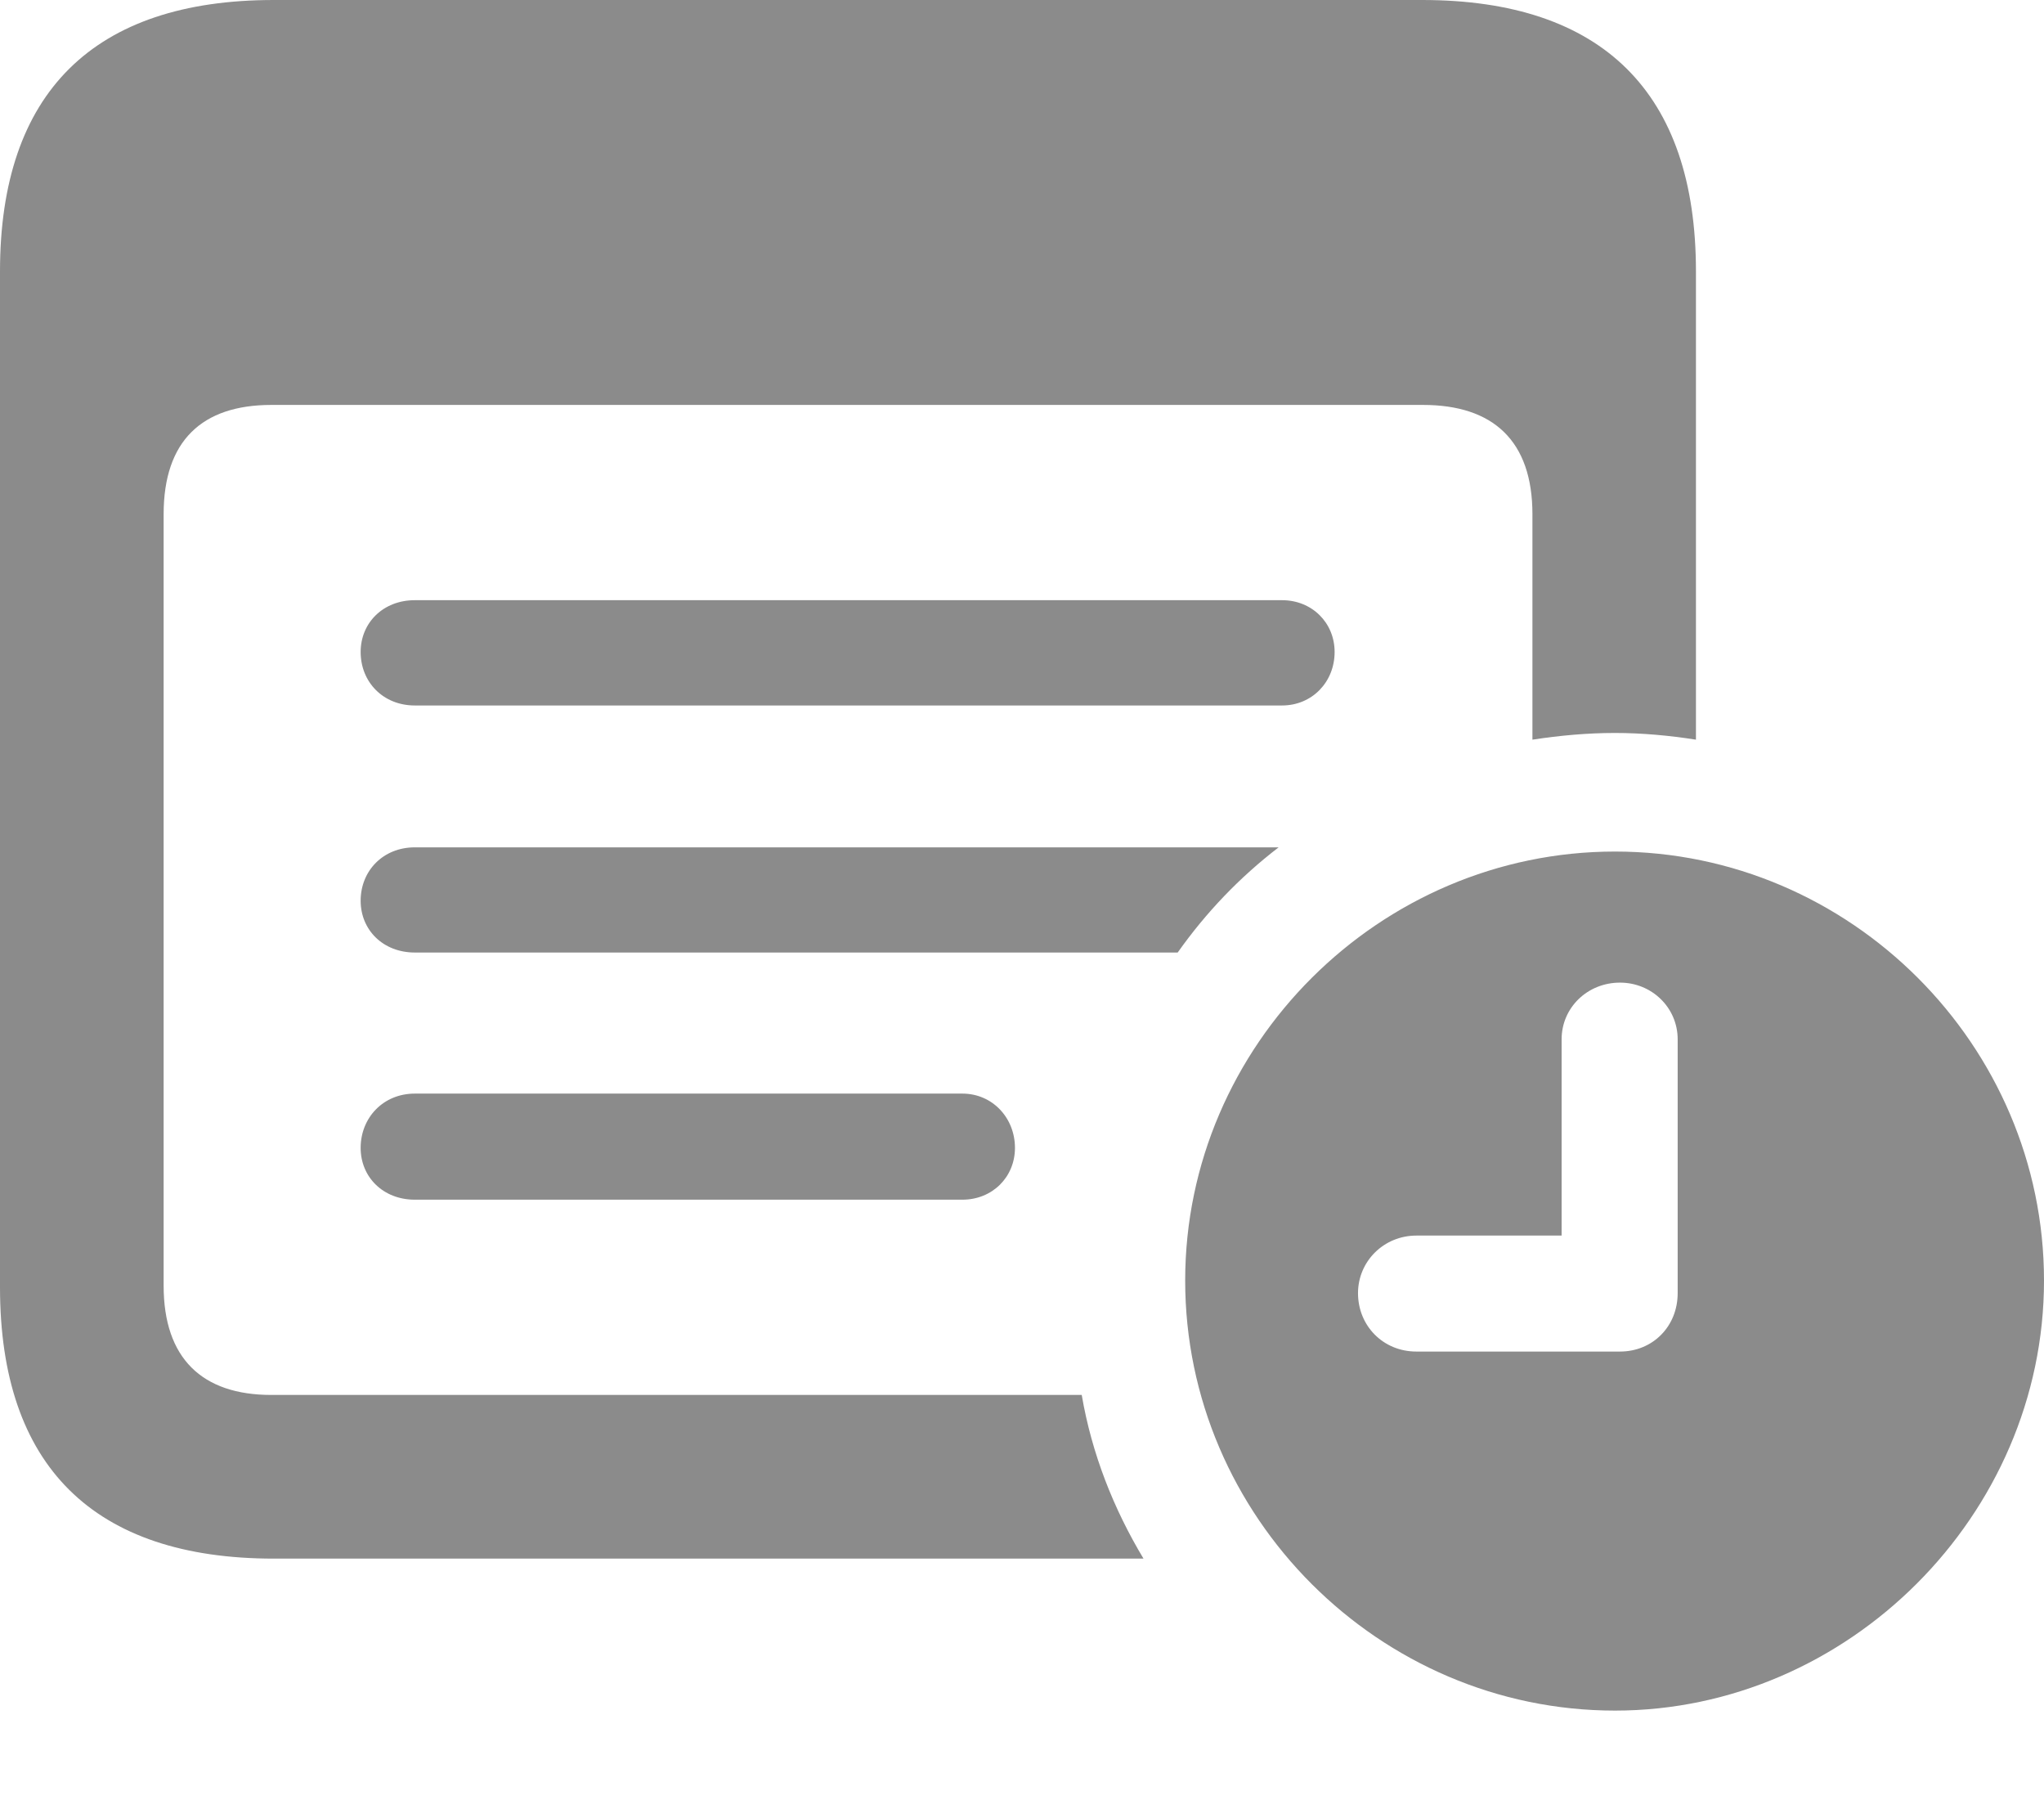
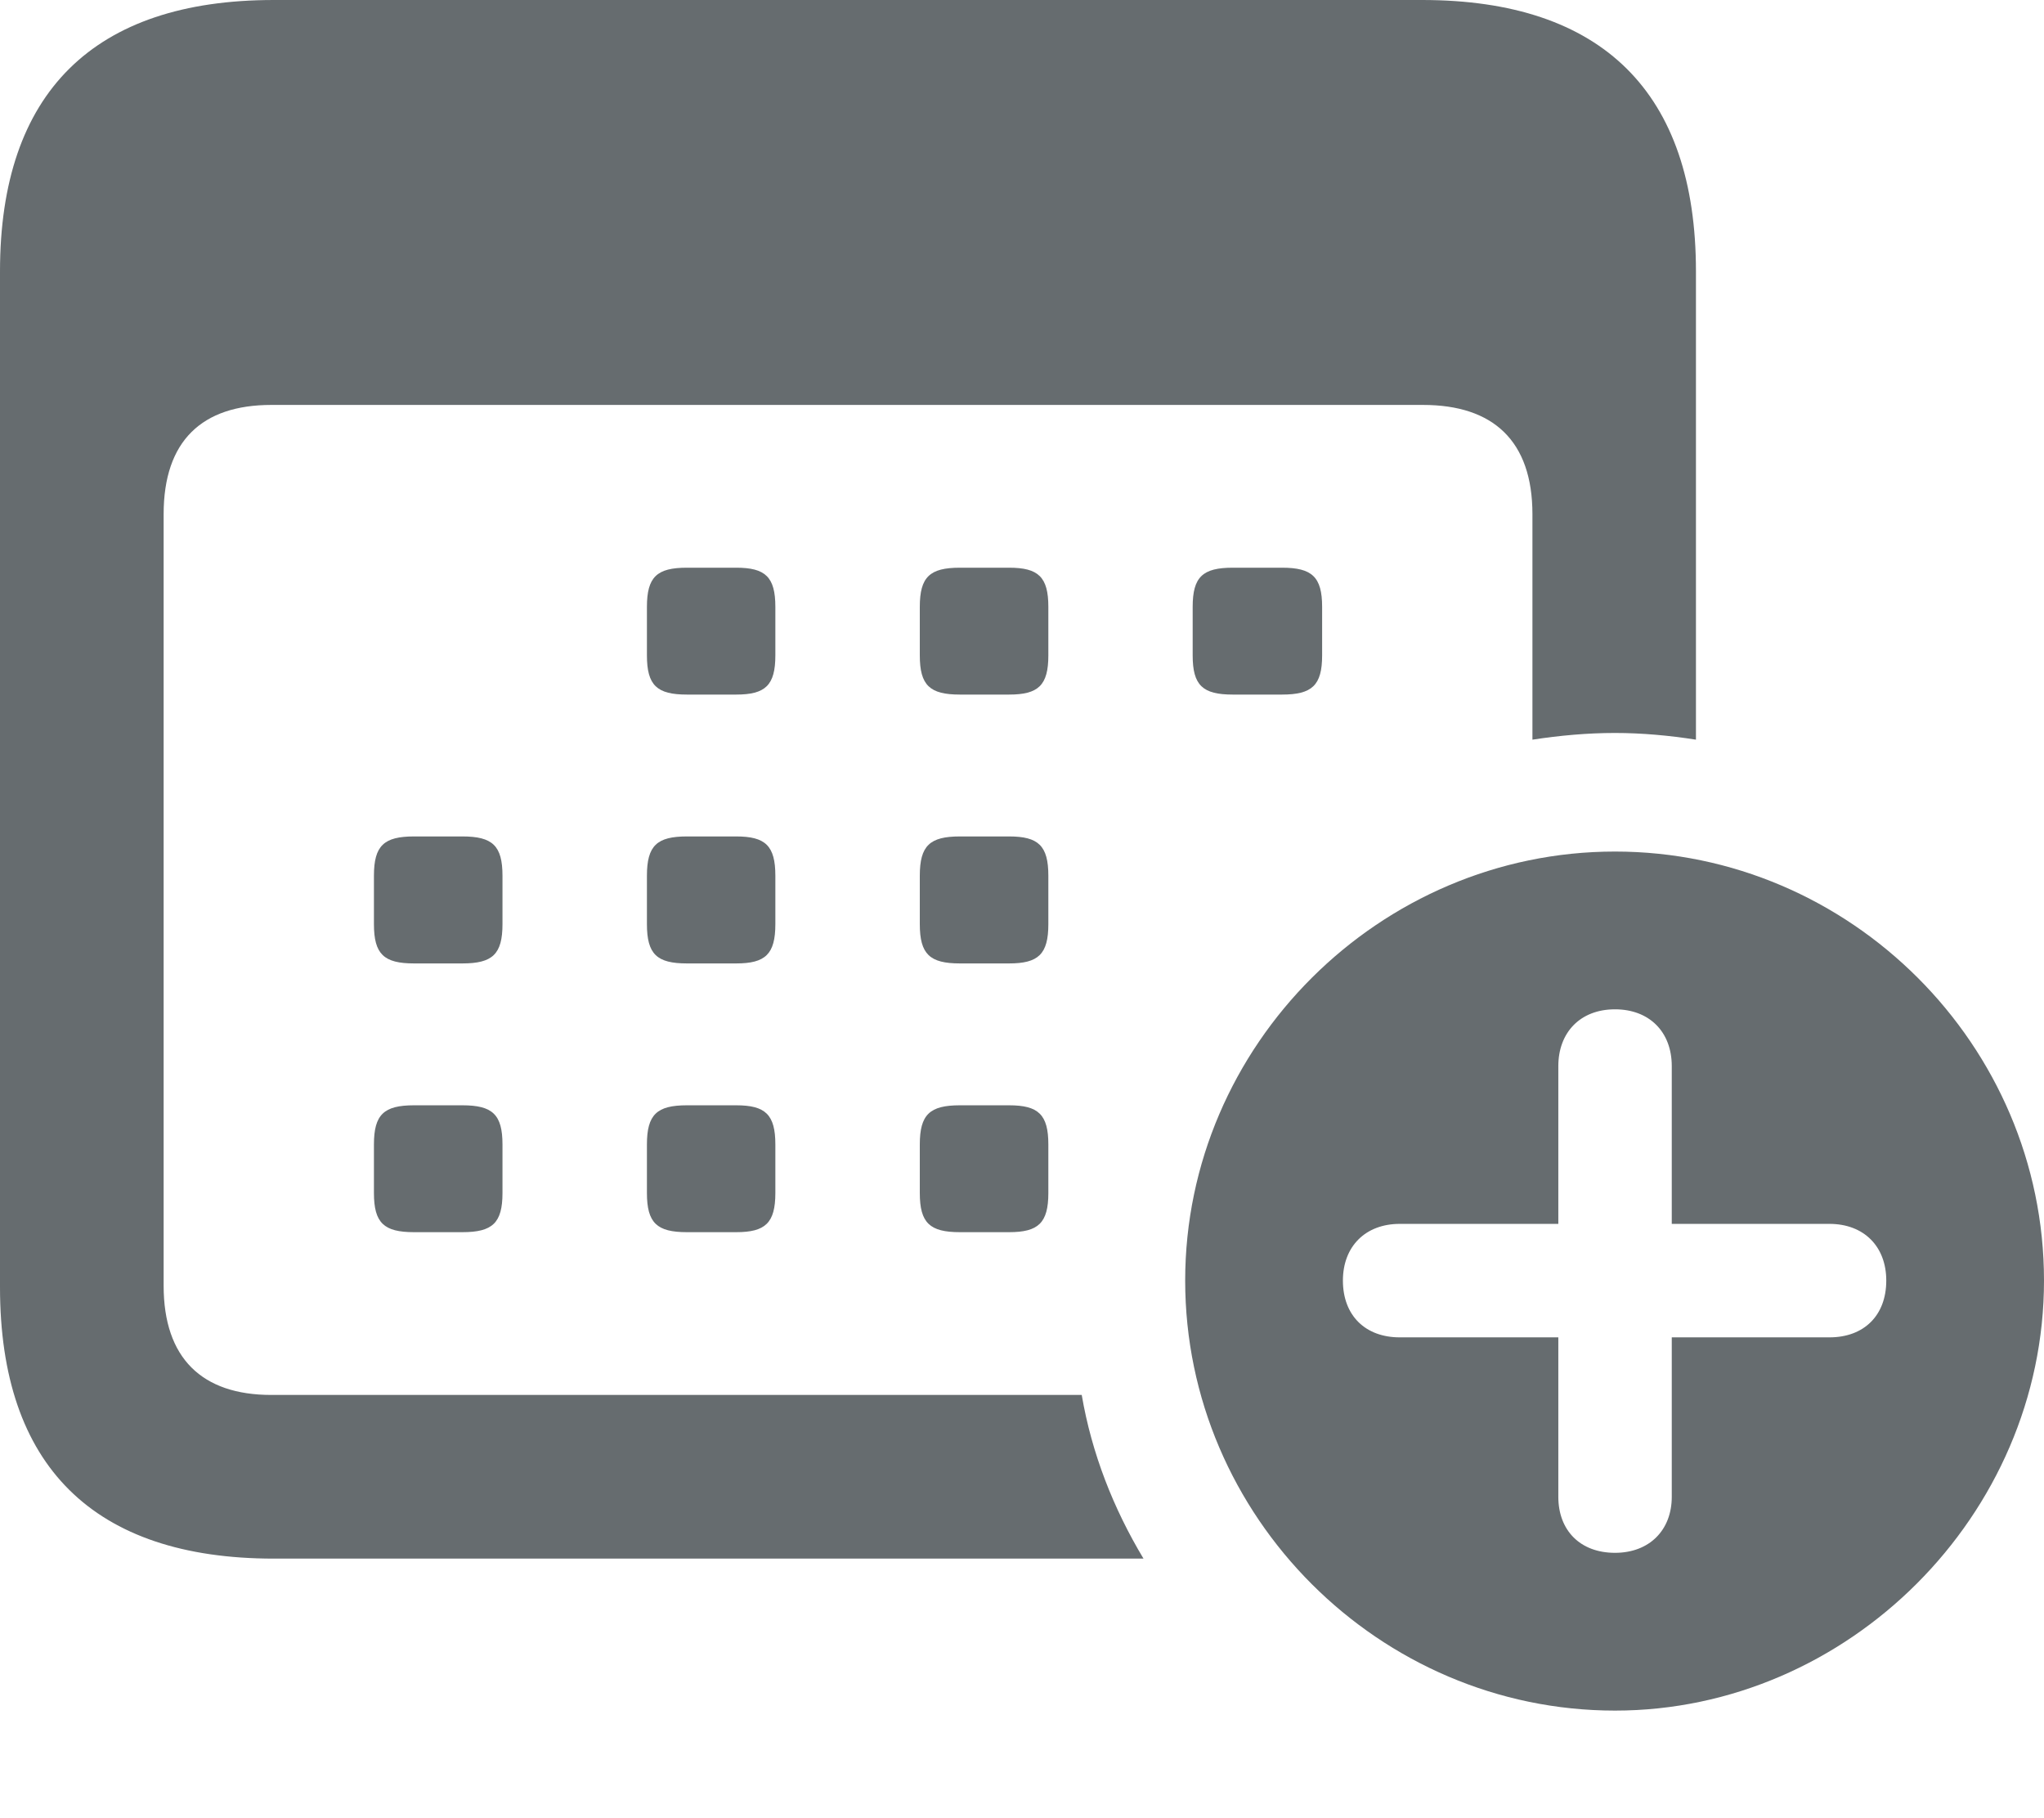
<svg xmlns="http://www.w3.org/2000/svg" width="18" height="16" viewBox="0 0 18 16" fill="none">
-   <path d="M2.411 13.722C0.824 13.722 0 12.906 0 11.333V2.389C0 0.816 0.824 0 2.411 0H12.524C14.112 0 14.935 0.816 14.935 2.389V6.512C14.7 6.475 14.457 6.453 14.222 6.453C13.98 6.453 13.737 6.475 13.495 6.512V4.527C13.495 3.881 13.149 3.565 12.532 3.565H2.389C1.779 3.565 1.441 3.881 1.441 4.527V11.319C1.441 11.958 1.779 12.281 2.389 12.281H9.526C9.614 12.796 9.805 13.281 10.07 13.722H2.411ZM3.653 6.211C3.374 6.211 3.176 6.005 3.176 5.74C3.176 5.483 3.374 5.284 3.653 5.284H11.29C11.554 5.284 11.753 5.483 11.753 5.74C11.753 6.005 11.554 6.211 11.29 6.211H3.653ZM3.653 8.386C3.374 8.386 3.176 8.188 3.176 7.93C3.176 7.666 3.374 7.46 3.653 7.46H11.26C10.915 7.725 10.621 8.033 10.371 8.386H3.653ZM14.222 15.06C12.15 15.06 10.437 13.354 10.437 11.274C10.437 9.202 12.15 7.497 14.222 7.497C16.295 7.497 18 9.202 18 11.274C18 13.34 16.273 15.06 14.222 15.06ZM12.473 11.899H14.266C14.553 11.899 14.774 11.679 14.774 11.385V9.15C14.774 8.871 14.546 8.651 14.266 8.651C13.98 8.651 13.752 8.871 13.752 9.15V10.878H12.473C12.186 10.878 11.959 11.105 11.959 11.385C11.959 11.671 12.179 11.899 12.473 11.899ZM3.653 10.562C3.374 10.562 3.176 10.363 3.176 10.106C3.176 9.841 3.374 9.628 3.653 9.628H8.475C8.739 9.628 8.938 9.841 8.938 10.106C8.938 10.363 8.739 10.562 8.475 10.562H3.653Z" fill="#8B8B8B" />
+   <path d="M2.411 13.722C0.824 13.722 0 12.906 0 11.333V2.389C0 0.816 0.824 0 2.411 0H12.524C14.112 0 14.935 0.816 14.935 2.389V6.512C14.7 6.475 14.457 6.453 14.222 6.453C13.98 6.453 13.737 6.475 13.495 6.512V4.527C13.495 3.881 13.149 3.565 12.532 3.565H2.389C1.779 3.565 1.441 3.881 1.441 4.527V11.319C1.441 11.958 1.779 12.281 2.389 12.281H9.526C9.614 12.796 9.805 13.281 10.07 13.722H2.411ZM6.049 6.115C5.785 6.115 5.697 6.034 5.697 5.77V5.343C5.697 5.079 5.785 4.998 6.049 4.998H6.483C6.74 4.998 6.828 5.079 6.828 5.343V5.77C6.828 6.034 6.74 6.115 6.483 6.115H6.049ZM8.453 6.115C8.188 6.115 8.1 6.034 8.1 5.77V5.343C8.1 5.079 8.188 4.998 8.453 4.998H8.886C9.144 4.998 9.232 5.079 9.232 5.343V5.77C9.232 6.034 9.144 6.115 8.886 6.115H8.453ZM10.856 6.115C10.591 6.115 10.503 6.034 10.503 5.77V5.343C10.503 5.079 10.591 4.998 10.856 4.998H11.29C11.554 4.998 11.643 5.079 11.643 5.343V5.77C11.643 6.034 11.554 6.115 11.29 6.115H10.856ZM3.646 8.482C3.381 8.482 3.293 8.401 3.293 8.136V7.71C3.293 7.445 3.381 7.364 3.646 7.364H4.072C4.337 7.364 4.425 7.445 4.425 7.71V8.136C4.425 8.401 4.337 8.482 4.072 8.482H3.646ZM6.049 8.482C5.785 8.482 5.697 8.401 5.697 8.136V7.71C5.697 7.445 5.785 7.364 6.049 7.364H6.483C6.74 7.364 6.828 7.445 6.828 7.71V8.136C6.828 8.401 6.74 8.482 6.483 8.482H6.049ZM8.453 8.482C8.188 8.482 8.1 8.401 8.1 8.136V7.71C8.1 7.445 8.188 7.364 8.453 7.364H8.886C9.144 7.364 9.232 7.445 9.232 7.71V8.136C9.232 8.401 9.144 8.482 8.886 8.482H8.453ZM14.222 15.06C12.15 15.06 10.437 13.354 10.437 11.274C10.437 9.202 12.15 7.497 14.222 7.497C16.295 7.497 18 9.202 18 11.274C18 13.34 16.273 15.06 14.222 15.06ZM14.222 13.671C14.524 13.671 14.722 13.472 14.722 13.178V11.774H16.111C16.413 11.774 16.611 11.583 16.611 11.274C16.611 10.973 16.413 10.775 16.111 10.775H14.722V9.386C14.722 9.084 14.524 8.886 14.222 8.886C13.914 8.886 13.723 9.092 13.723 9.386V10.775H12.326C12.025 10.775 11.826 10.973 11.826 11.274C11.826 11.583 12.025 11.774 12.326 11.774H13.723V13.178C13.723 13.472 13.914 13.671 14.222 13.671ZM3.646 10.848C3.381 10.848 3.293 10.767 3.293 10.503V10.076C3.293 9.812 3.381 9.731 3.646 9.731H4.072C4.337 9.731 4.425 9.812 4.425 10.076V10.503C4.425 10.767 4.337 10.848 4.072 10.848H3.646ZM6.049 10.848C5.785 10.848 5.697 10.767 5.697 10.503V10.076C5.697 9.812 5.785 9.731 6.049 9.731H6.483C6.74 9.731 6.828 9.812 6.828 10.076V10.503C6.828 10.767 6.74 10.848 6.483 10.848H6.049ZM8.453 10.848C8.188 10.848 8.1 10.767 8.1 10.503V10.076C8.1 9.812 8.188 9.731 8.453 9.731H8.886C9.144 9.731 9.232 9.812 9.232 10.076V10.503C9.232 10.767 9.144 10.848 8.886 10.848H8.453Z" fill="#666C6F" />
</svg>
